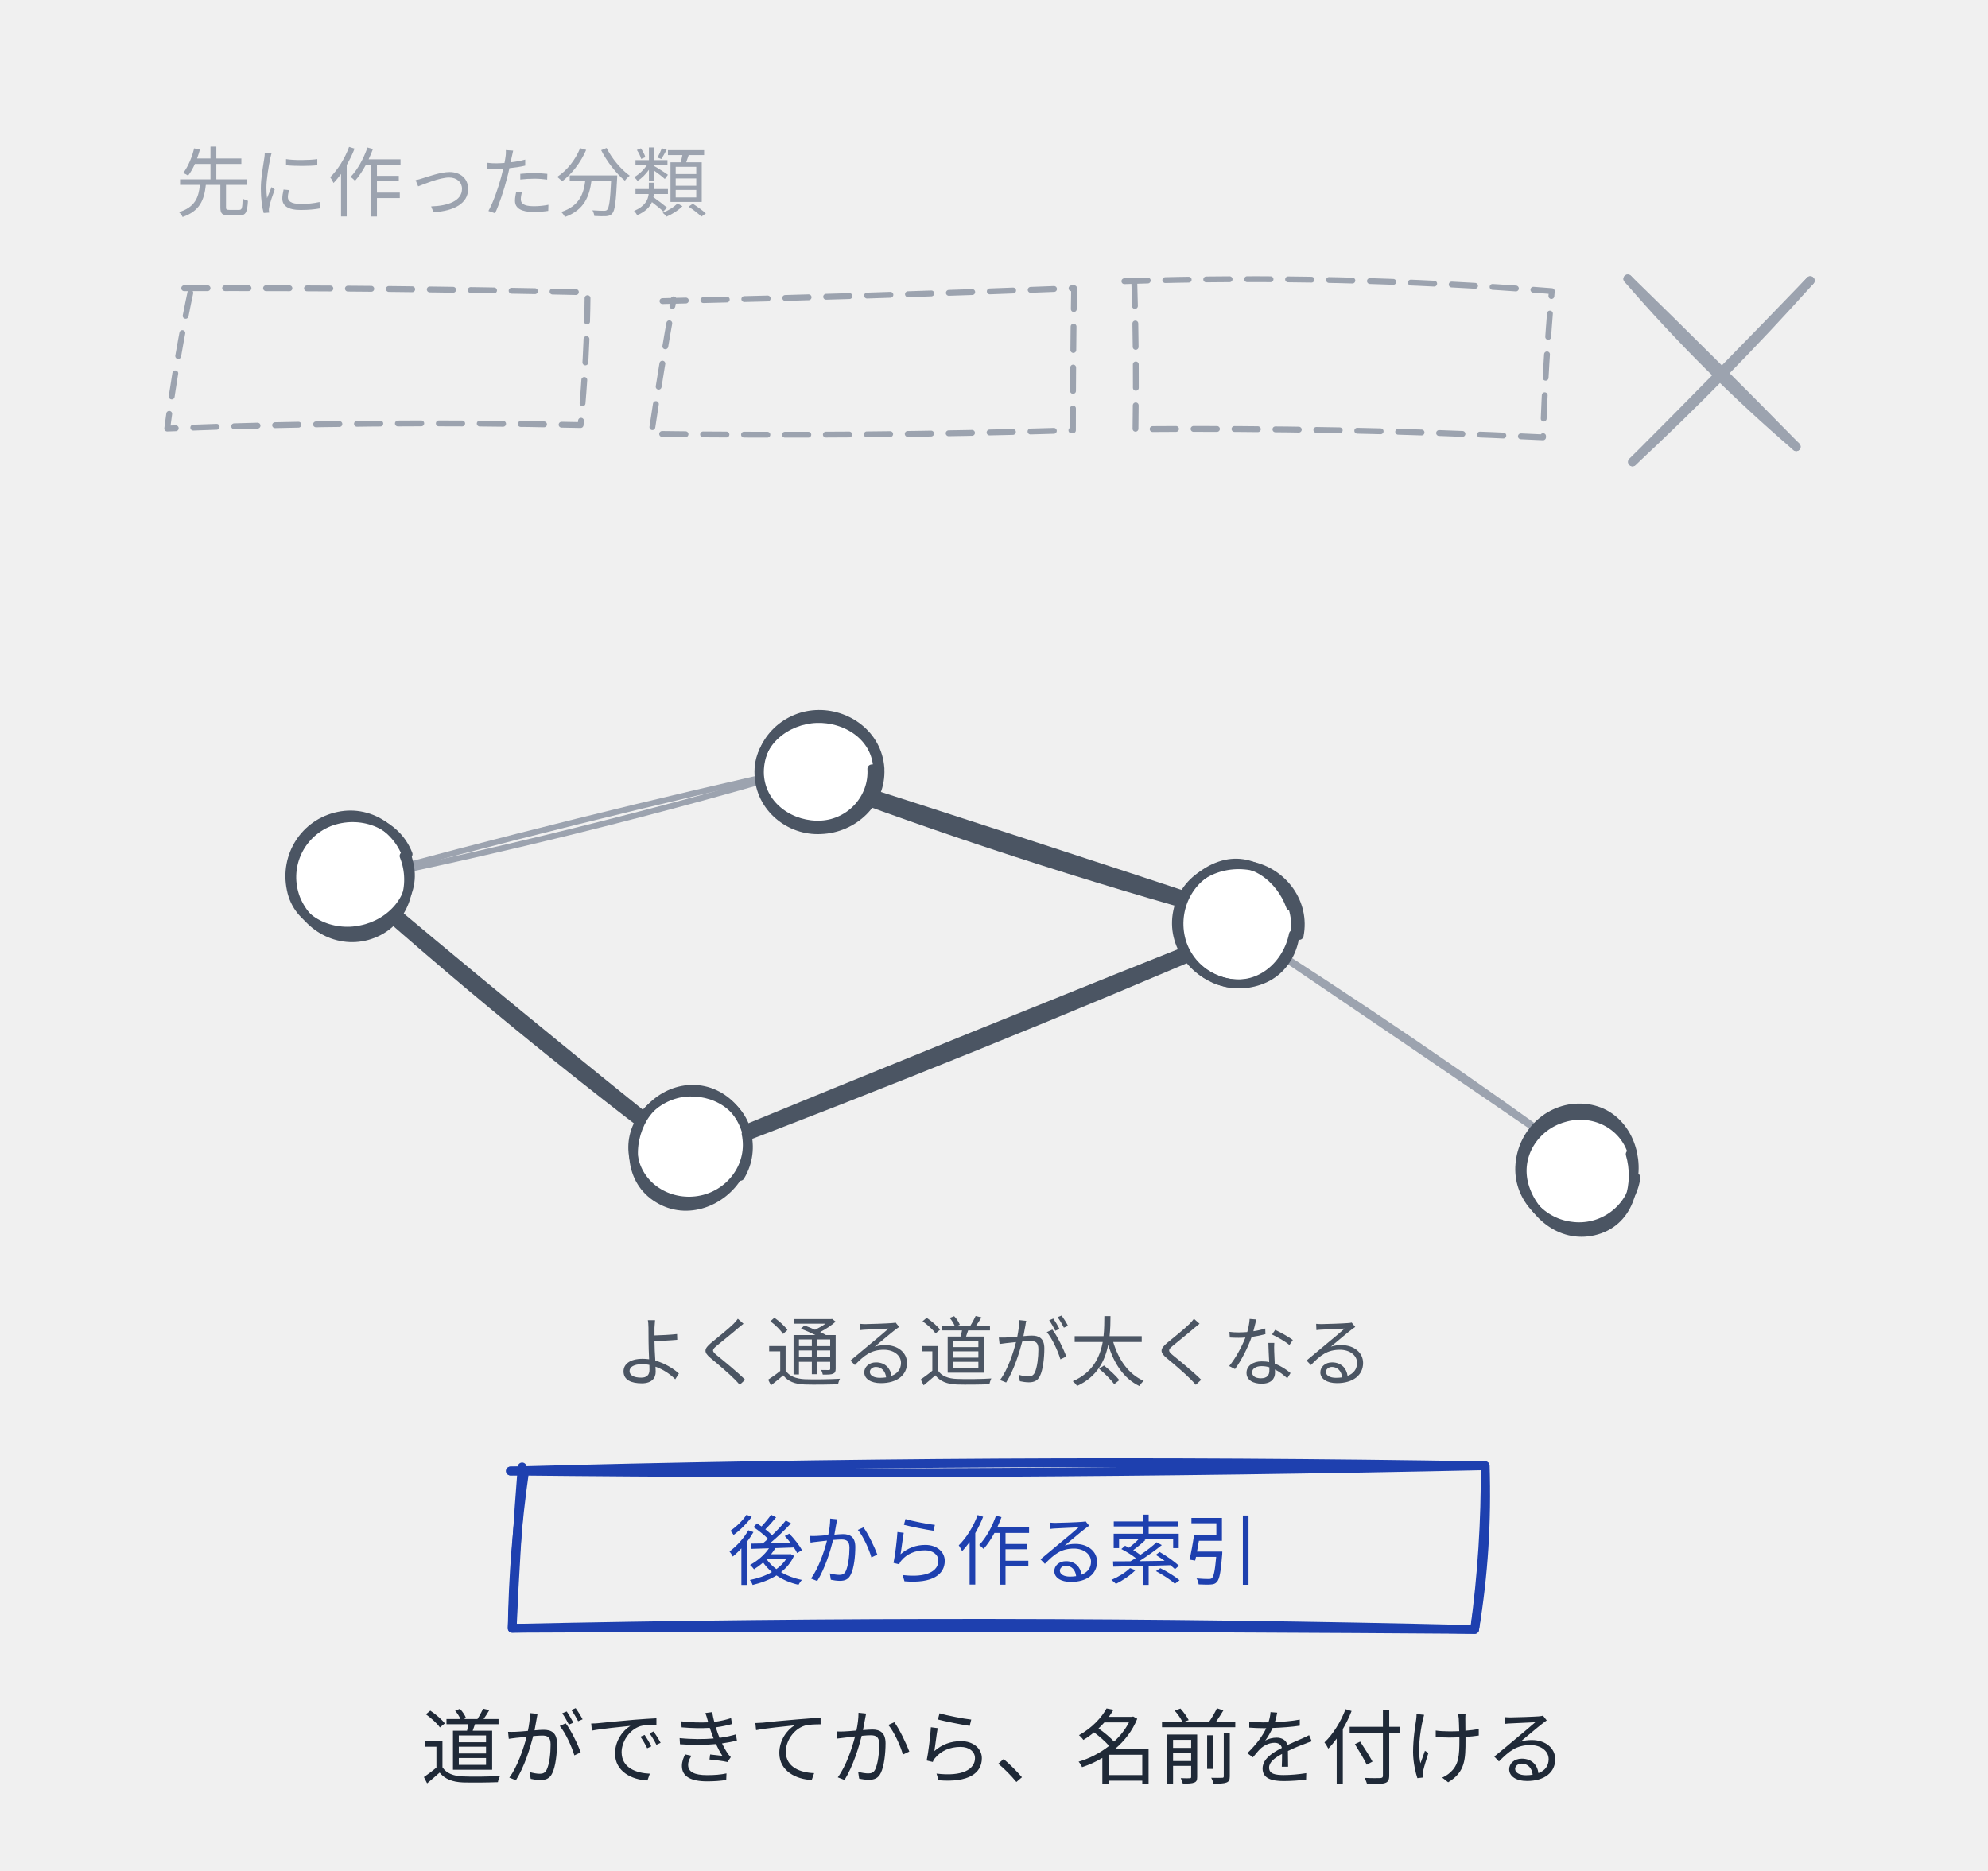
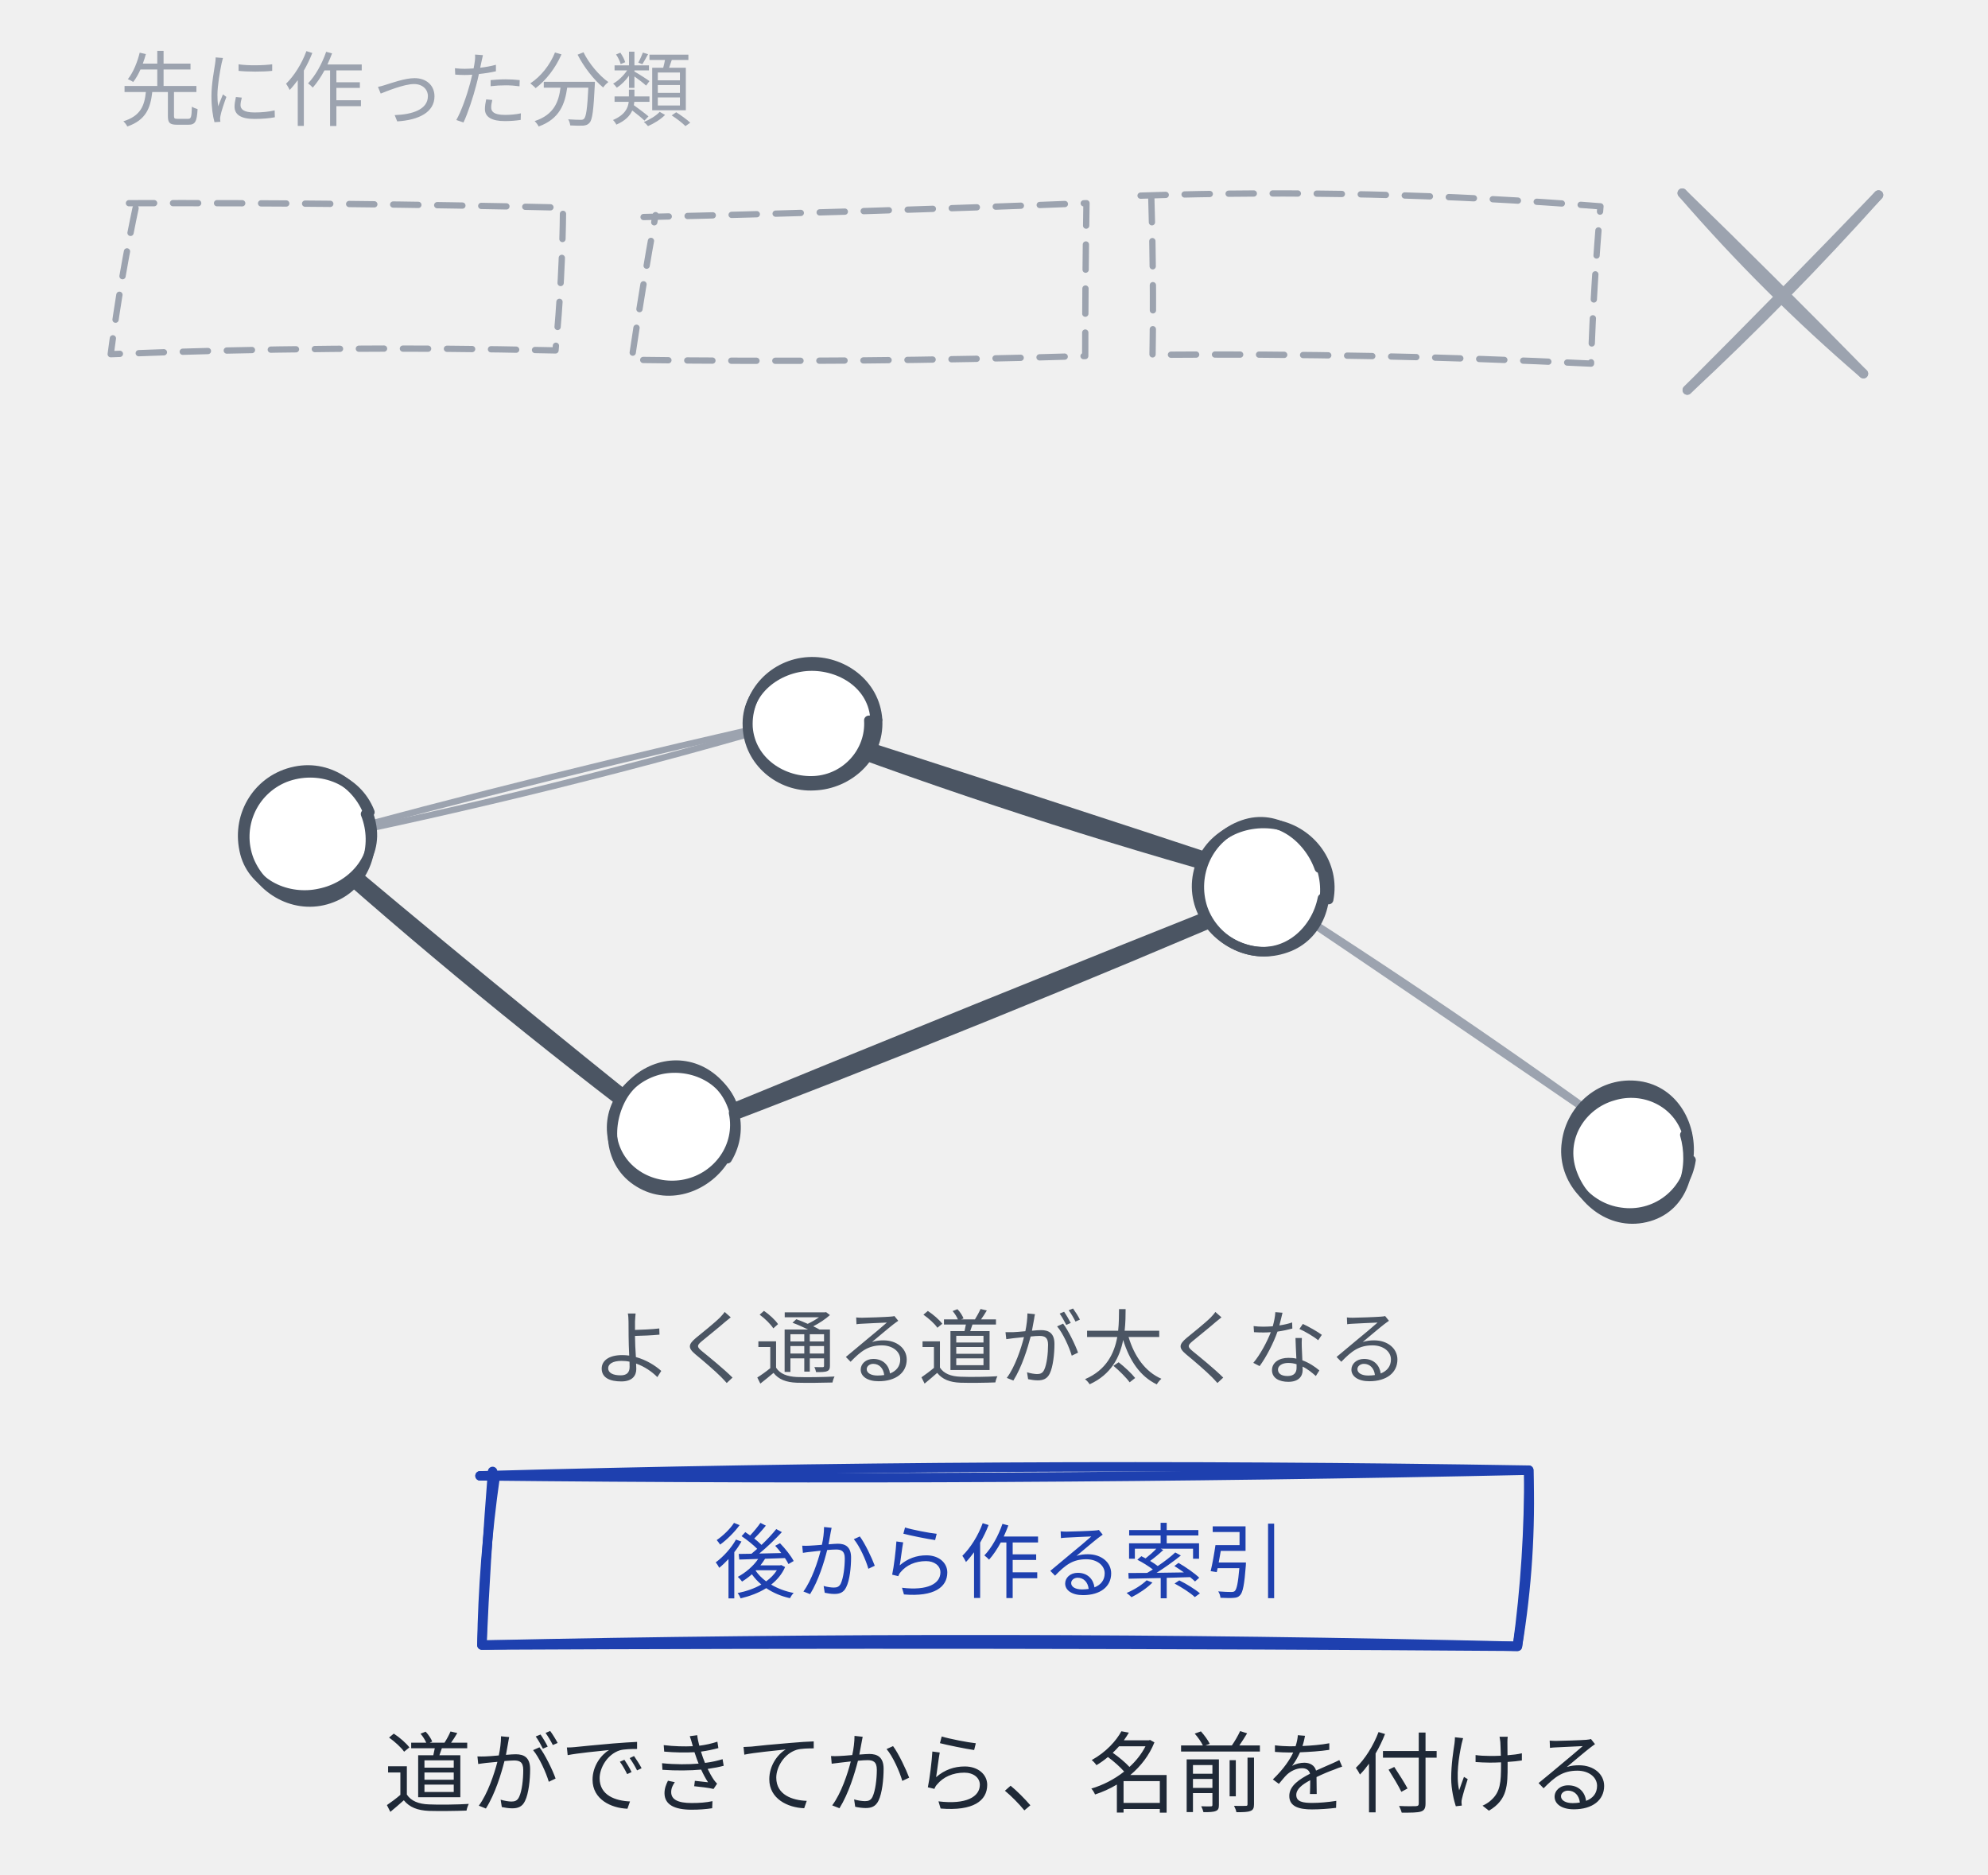
- <svg xmlns="http://www.w3.org/2000/svg" width="340" height="320" viewBox="0 0 340 320" preserveAspectRatio="xMidYMid meet">
+ <svg xmlns="http://www.w3.org/2000/svg" width="316" height="298" viewBox="11 17 316 298" preserveAspectRatio="xMidYMid meet">
  <text x="30" y="36" font-family="sans-serif" font-size="13" fill="#9CA3AF">先に作った分類</text>
  <path d="M31.5 49.3 Q66 49.2 100.5 50 Q100.4 61.4 99.3 72.7 Q64 71.9 28.6 73.3 Q30.2 61 32.8 48.9" fill="none" stroke="#9CA3AF" stroke-width="1" stroke-dasharray="4 3" stroke-linejoin="round" stroke-linecap="round" />
  <path d="M113.3 51.5 Q148.5 50.7 183.7 49.3 Q183.5 61.5 183.5 73.6 Q147.5 74.7 111.4 74.2 Q113.1 62.7 115.2 51.2" fill="none" stroke="#9CA3AF" stroke-width="1" stroke-dasharray="4 3" stroke-linejoin="round" stroke-linecap="round" />
  <path d="M192.3 48.1 Q228.9 46.9 265.4 49.8 Q264.3 62.3 263.9 74.8 Q229.1 73.1 194.2 73.4 Q194.4 60.9 194 48.3" fill="none" stroke="#9CA3AF" stroke-width="1" stroke-dasharray="4 3" stroke-linejoin="round" stroke-linecap="round" />
  <path d="M278.4 47.7 Q293 61.9 307.2 76.4" fill="none" stroke="#9CA3AF" stroke-width="1.5" stroke-linejoin="round" stroke-linecap="round" />
  <path d="M278.4 47.7 Q291.7 63.1 307.2 76.4" fill="none" stroke="#9CA3AF" stroke-width="1.5" stroke-linejoin="round" stroke-linecap="round" />
  <path d="M309.6 48 Q295.1 64.2 279.2 79" fill="none" stroke="#9CA3AF" stroke-width="1.5" stroke-linejoin="round" stroke-linecap="round" />
  <path d="M309.6 48 Q294.6 63.6 279.2 79" fill="none" stroke="#9CA3AF" stroke-width="1.5" stroke-linejoin="round" stroke-linecap="round" />
  <path d="M58.2 151.1 Q99.4 142.8 139.6 130.9" fill="none" stroke="#9CA3AF" stroke-width="1" stroke-linejoin="round" stroke-linecap="round" />
  <path d="M58.2 151.1 Q98.6 140 139.6 130.9" fill="none" stroke="#9CA3AF" stroke-width="1" stroke-linejoin="round" stroke-linecap="round" />
  <path d="M138 132.7 Q174.3 144.3 210.5 156.3" fill="none" stroke="#4B5563" stroke-width="2.5" stroke-linejoin="round" stroke-linecap="round" />
  <path d="M138 132.7 Q173.7 146.2 210.5 156.3" fill="none" stroke="#4B5563" stroke-width="2.5" stroke-linejoin="round" stroke-linecap="round" />
  <path d="M59.1 149.5 Q87.4 174.9 117.8 197.7" fill="none" stroke="#4B5563" stroke-width="2.5" stroke-linejoin="round" stroke-linecap="round" />
  <path d="M59.1 149.5 Q88.1 174 117.8 197.7" fill="none" stroke="#4B5563" stroke-width="2.5" stroke-linejoin="round" stroke-linecap="round" />
  <path d="M119.6 196.9 Q167.1 178.9 213.7 158.8" fill="none" stroke="#4B5563" stroke-width="2.5" stroke-linejoin="round" stroke-linecap="round" />
  <path d="M119.6 196.9 Q166.5 177.6 213.7 158.8" fill="none" stroke="#4B5563" stroke-width="2.5" stroke-linejoin="round" stroke-linecap="round" />
  <path d="M211.2 158.2 Q242.2 177.8 271.7 199.4" fill="none" stroke="#9CA3AF" stroke-width="1" stroke-linejoin="round" stroke-linecap="round" />
  <path d="M211.2 158.2 Q241.6 178.7 271.7 199.4" fill="none" stroke="#9CA3AF" stroke-width="1" stroke-linejoin="round" stroke-linecap="round" />
  <path d="M70 147.9 C71.2 153.5 66.8 158 61.8 159 C56.9 160.1 50.9 157.7 49.8 152.1 C48.6 146.4 52.1 140.8 57.9 139.6 C63.6 138.4 68.9 142.4 70 147.9 Z" fill="#FFFFFF" stroke="#4B5563" stroke-width="1.5" stroke-linejoin="round" stroke-linecap="round" />
  <path d="M69.1 146.4 C71.1 151.4 69.2 157.6 63.8 159.7 C58.5 161.8 52.7 158.9 50.6 153.7 C48.6 148.5 51.1 142.7 56.3 140.6 C61.5 138.6 67.7 140.7 69.8 146.1 Z" fill="none" stroke="#4B5563" stroke-width="1.5" stroke-linejoin="round" stroke-linecap="round" />
  <path d="M149.1 131.5 C149.4 136.5 145.5 140.8 140.5 141.1 C135.5 141.4 130.3 138.1 129.9 132.6 C129.6 127 134.1 122.5 139.5 122.2 C144.8 121.9 150.1 125.6 150.5 131.4 Z" fill="#FFFFFF" stroke="#4B5563" stroke-width="1.5" stroke-linejoin="round" stroke-linecap="round" />
  <path d="M150.5 131.5 C150.8 137.3 145.9 141.7 140.4 141.9 C135 142.2 130 138.1 129.8 132.5 C129.5 126.8 134.6 123.1 139.6 122.9 C144.6 122.7 149.9 125.9 150.1 131.5 Z" fill="none" stroke="#4B5563" stroke-width="1.5" stroke-linejoin="round" stroke-linecap="round" />
  <path d="M126.3 201 C123.6 205.6 117.5 208 112.6 205 C107.6 202 107.4 195.6 110 191.2 C112.7 186.8 118.4 184.8 123.1 187.6 C127.7 190.4 129.5 196.4 126.6 201.2 Z" fill="#FFFFFF" stroke="#4B5563" stroke-width="1.5" stroke-linejoin="round" stroke-linecap="round" />
  <path d="M127.6 193.9 C128.7 199.2 125.1 204.1 120 205.2 C114.9 206.3 109.5 203.4 108.4 198.1 C107.3 192.8 111.1 188.1 116.1 187 C121 186 126.6 188.5 127.8 193.9 Z" fill="none" stroke="#4B5563" stroke-width="1.5" stroke-linejoin="round" stroke-linecap="round" />
  <path d="M221 154.9 C222.7 159.9 220.7 165.9 215.4 167.7 C210 169.6 204.1 166.8 202.2 161.4 C200.4 156 203.1 150 208.6 148.1 C214 146.2 219 150.2 220.7 155 Z" fill="#FFFFFF" stroke="#4B5563" stroke-width="1.5" stroke-linejoin="round" stroke-linecap="round" />
  <path d="M221.2 159.8 C220.2 164.9 215.6 169.2 210 168.1 C204.4 167 200.2 161.7 201.4 155.9 C202.6 150 208.5 147.1 214 148.1 C219.4 149.2 223.3 154.4 222.2 160 Z" fill="none" stroke="#4B5563" stroke-width="1.5" stroke-linejoin="round" stroke-linecap="round" />
  <path d="M279.8 201.4 C279 206.8 274 210.5 268.6 209.7 C263.3 209 259.2 204.1 260 198.6 C260.7 193.1 265.7 188.8 271.5 189.6 C277.2 190.4 280.1 196.1 279.4 201.3 Z" fill="#FFFFFF" stroke="#4B5563" stroke-width="1.5" stroke-linejoin="round" stroke-linecap="round" />
  <path d="M278.8 197.4 C280.2 202.2 278.9 208.7 273.1 210.4 C267.3 212.1 262.2 207.9 260.7 202.8 C259.2 197.6 262.5 192.6 267.4 191.2 C272.3 189.7 277.7 192.2 279.2 197.3 Z" fill="none" stroke="#4B5563" stroke-width="1.5" stroke-linejoin="round" stroke-linecap="round" />
  <text x="170" y="236" text-anchor="middle" font-family="sans-serif" font-size="13" fill="#4B5563">よく通る道が太くなる</text>
  <path d="M87.3 251.6 Q170.6 249.3 254 250.7 Q254.5 264.8 252.2 278.7 Q169.9 276.7 87.6 278.5 Q88.2 264.7 89.3 250.9" fill="none" stroke="#1E40AF" stroke-width="1.5" stroke-linejoin="round" stroke-linecap="round" />
  <path d="M87.3 251.6 Q170.6 252.5 254 250.7 Q254.1 264.8 252.2 278.7 Q169.9 278.1 87.6 278.5 Q87.8 265.1 89.7 251.8" fill="none" stroke="#1E40AF" stroke-width="1.5" stroke-linejoin="round" stroke-linecap="round" />
  <text x="170" y="270" text-anchor="middle" font-family="sans-serif" font-size="13" fill="#1E40AF">後から作る索引</text>
  <text x="170" y="304" text-anchor="middle" font-family="sans-serif" font-size="14" fill="#1F2937">道ができてから、名前を付ける</text>
</svg>
